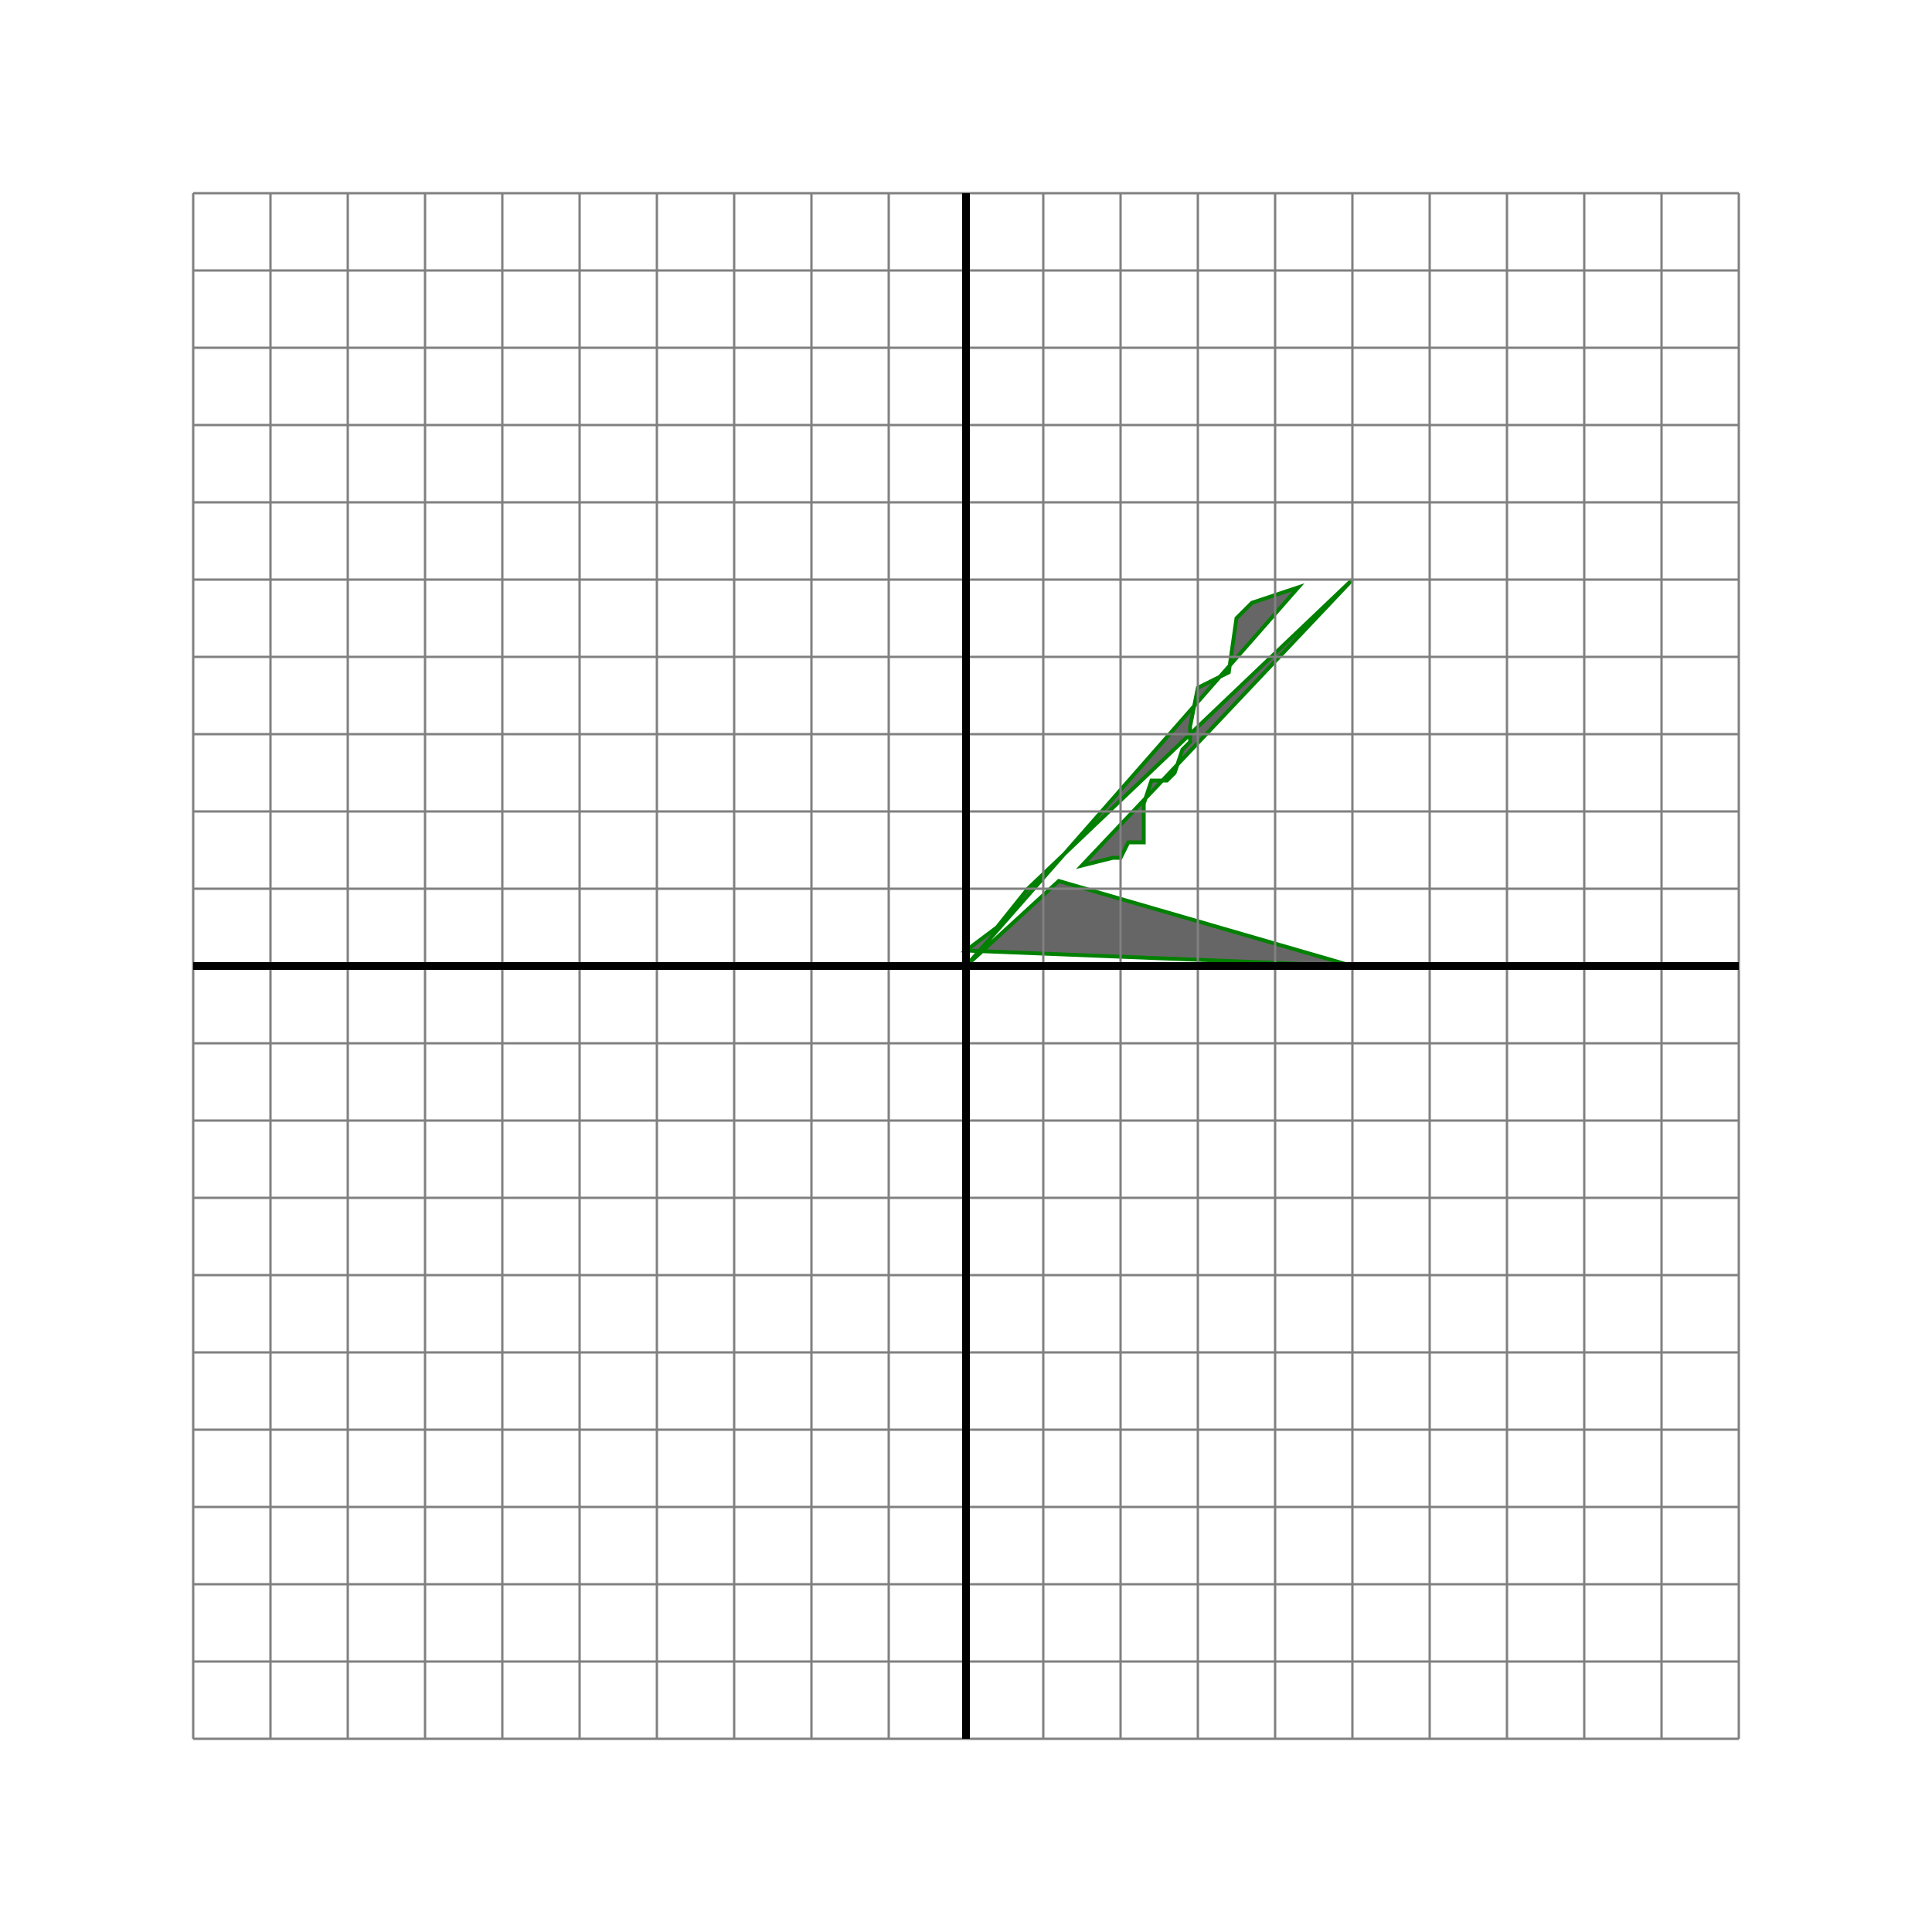
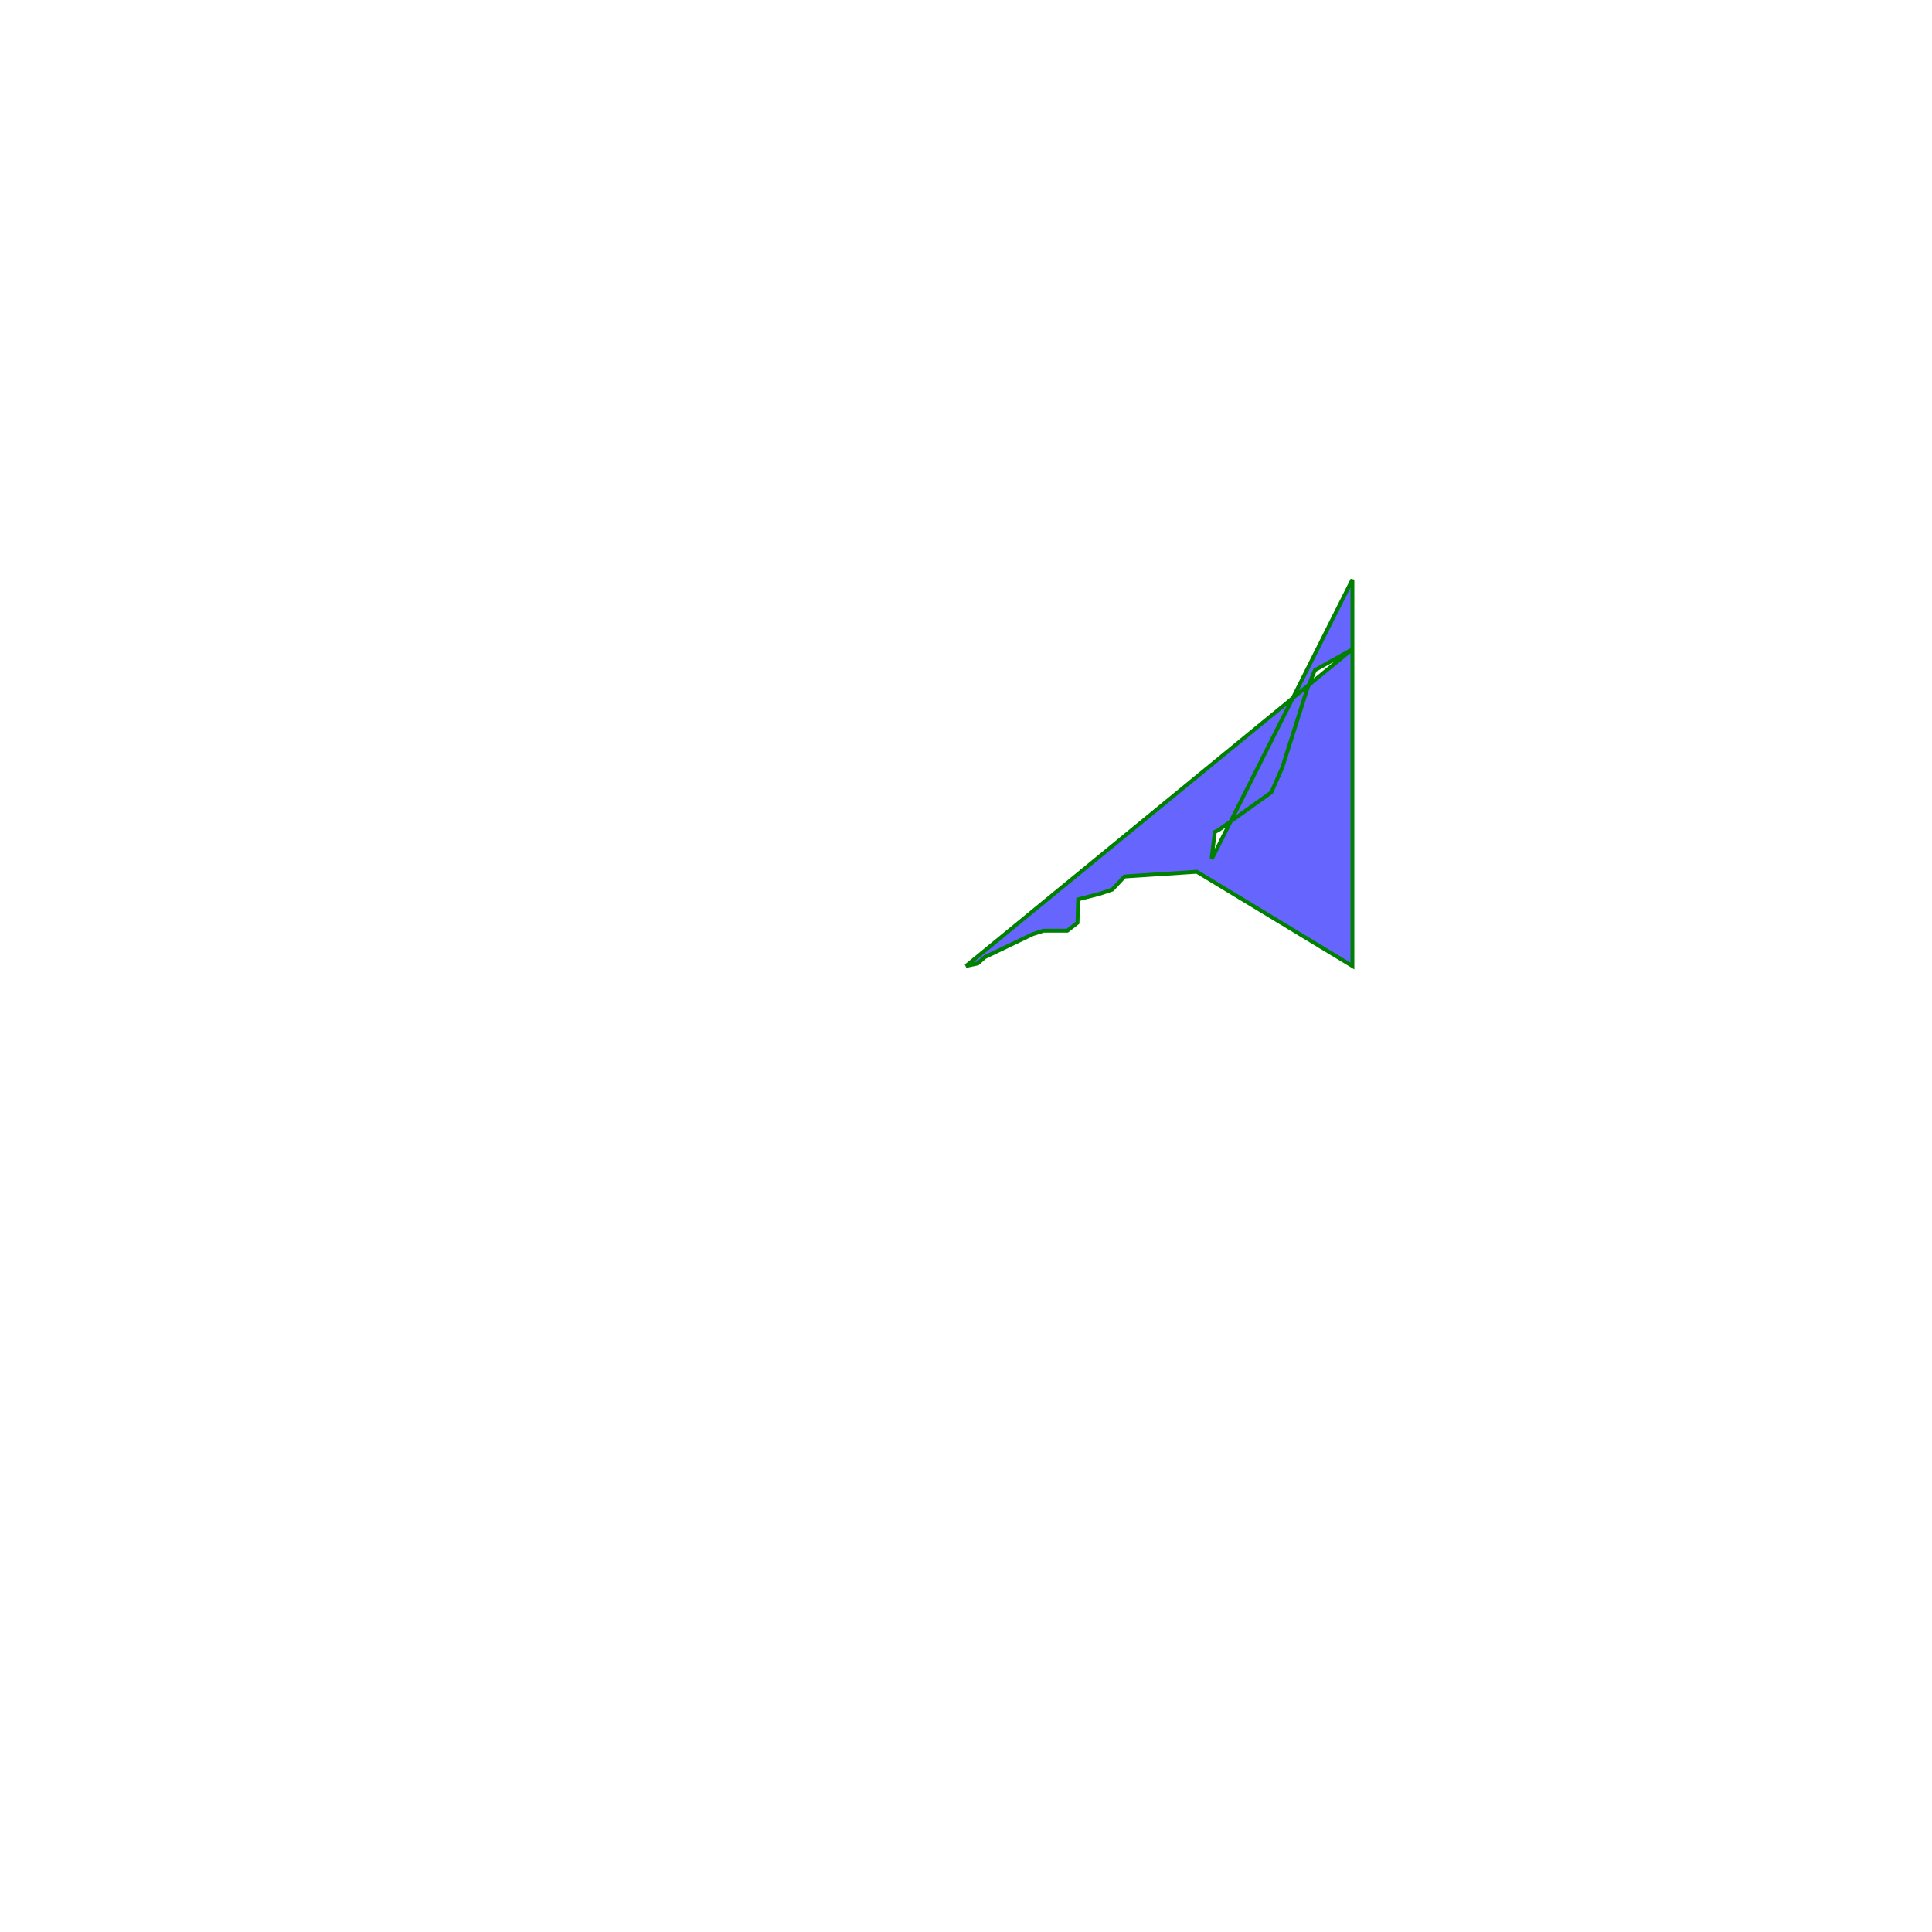
<svg xmlns="http://www.w3.org/2000/svg" width="250" height="250" viewBox="-125.0 -125.0 250 250">
  <defs>
</defs>
-   <path d="M0,0 l12,-11 l38,11 l-50,-2 l4,-3 l4,-5 l42,-40 l-35,37 l4,-1 l1,0 l1,-2 l2,0 l0,-5 l1,-3 l2,0 l1,-1 l1,-3 l1,-1 l0,-2 l1,-5 l4,-2 l1,-7 l1,-1 l1,-1 l3,-1 l0,0 l3,-1 l0,0 Z" stroke-width="0.5" stroke="green" fill="black" fill-opacity="0.6" />
-   <path d="M-100,100 L-100,-100" stroke="grey" stroke-width="0.3" fill="none" />
-   <path d="M-100,100 L100,100" stroke="grey" stroke-width="0.3" fill="none" />
-   <path d="M-90,100 L-90,-100" stroke="grey" stroke-width="0.3" fill="none" />
-   <path d="M-100,90 L100,90" stroke="grey" stroke-width="0.3" fill="none" />
-   <path d="M-80,100 L-80,-100" stroke="grey" stroke-width="0.3" fill="none" />
-   <path d="M-100,80 L100,80" stroke="grey" stroke-width="0.3" fill="none" />
-   <path d="M-70,100 L-70,-100" stroke="grey" stroke-width="0.3" fill="none" />
-   <path d="M-100,70 L100,70" stroke="grey" stroke-width="0.3" fill="none" />
-   <path d="M-60,100 L-60,-100" stroke="grey" stroke-width="0.3" fill="none" />
-   <path d="M-100,60 L100,60" stroke="grey" stroke-width="0.3" fill="none" />
-   <path d="M-50,100 L-50,-100" stroke="grey" stroke-width="0.3" fill="none" />
-   <path d="M-100,50 L100,50" stroke="grey" stroke-width="0.3" fill="none" />
-   <path d="M-40,100 L-40,-100" stroke="grey" stroke-width="0.3" fill="none" />
-   <path d="M-100,40 L100,40" stroke="grey" stroke-width="0.3" fill="none" />
-   <path d="M-30,100 L-30,-100" stroke="grey" stroke-width="0.3" fill="none" />
-   <path d="M-100,30 L100,30" stroke="grey" stroke-width="0.3" fill="none" />
-   <path d="M-20,100 L-20,-100" stroke="grey" stroke-width="0.3" fill="none" />
-   <path d="M-100,20 L100,20" stroke="grey" stroke-width="0.3" fill="none" />
-   <path d="M-10,100 L-10,-100" stroke="grey" stroke-width="0.3" fill="none" />
-   <path d="M-100,10 L100,10" stroke="grey" stroke-width="0.3" fill="none" />
-   <path d="M0,100 L0,-100" stroke="grey" stroke-width="0.3" fill="none" />
-   <path d="M-100,0 L100,0" stroke="grey" stroke-width="0.3" fill="none" />
-   <path d="M10,100 L10,-100" stroke="grey" stroke-width="0.3" fill="none" />
-   <path d="M-100,-10 L100,-10" stroke="grey" stroke-width="0.3" fill="none" />
-   <path d="M20,100 L20,-100" stroke="grey" stroke-width="0.3" fill="none" />
-   <path d="M-100,-20 L100,-20" stroke="grey" stroke-width="0.3" fill="none" />
-   <path d="M30,100 L30,-100" stroke="grey" stroke-width="0.3" fill="none" />
-   <path d="M-100,-30 L100,-30" stroke="grey" stroke-width="0.3" fill="none" />
-   <path d="M40,100 L40,-100" stroke="grey" stroke-width="0.3" fill="none" />
-   <path d="M-100,-40 L100,-40" stroke="grey" stroke-width="0.3" fill="none" />
-   <path d="M50,100 L50,-100" stroke="grey" stroke-width="0.3" fill="none" />
-   <path d="M-100,-50 L100,-50" stroke="grey" stroke-width="0.3" fill="none" />
-   <path d="M60,100 L60,-100" stroke="grey" stroke-width="0.3" fill="none" />
-   <path d="M-100,-60 L100,-60" stroke="grey" stroke-width="0.3" fill="none" />
-   <path d="M70,100 L70,-100" stroke="grey" stroke-width="0.3" fill="none" />
-   <path d="M-100,-70 L100,-70" stroke="grey" stroke-width="0.3" fill="none" />
-   <path d="M80,100 L80,-100" stroke="grey" stroke-width="0.3" fill="none" />
-   <path d="M-100,-80 L100,-80" stroke="grey" stroke-width="0.3" fill="none" />
-   <path d="M90,100 L90,-100" stroke="grey" stroke-width="0.3" fill="none" />
-   <path d="M-100,-90 L100,-90" stroke="grey" stroke-width="0.3" fill="none" />
-   <path d="M100,100 L100,-100" stroke="grey" stroke-width="0.3" fill="none" />
-   <path d="M-100,-100 L100,-100" stroke="grey" stroke-width="0.3" fill="none" />
-   <path d="M-100,0 L100,0" stroke="black" stroke-width="1" fill="none" />
-   <path d="M0,100 L0,-100" stroke="black" stroke-width="1" fill="none" />
+   <path d="M0.0,-0.0 l1.529,-0.336 l0.889,-0.803 l6.224,-2.988 l1.384,-0.44 l3.084,-0 l1.316,-1.028 l0.086,-3.031 l2.76,-0.708 l1.664,-0.559 l1.577,-1.69 l9.358,-0.614 l20.131,12.199 l0.0,-50.0 l-18.201,36.149 l0.016,-0.394 l0.382,-3.105 l0.505,-0.26 l6.801,-4.857 l1.418,-3.205 l3.225,-10.178 l1.002,-2.438 l4.76,-2.641 Z" stroke-width="0.5" stroke="green" fill="blue" fill-opacity="0.6" />
</svg>
